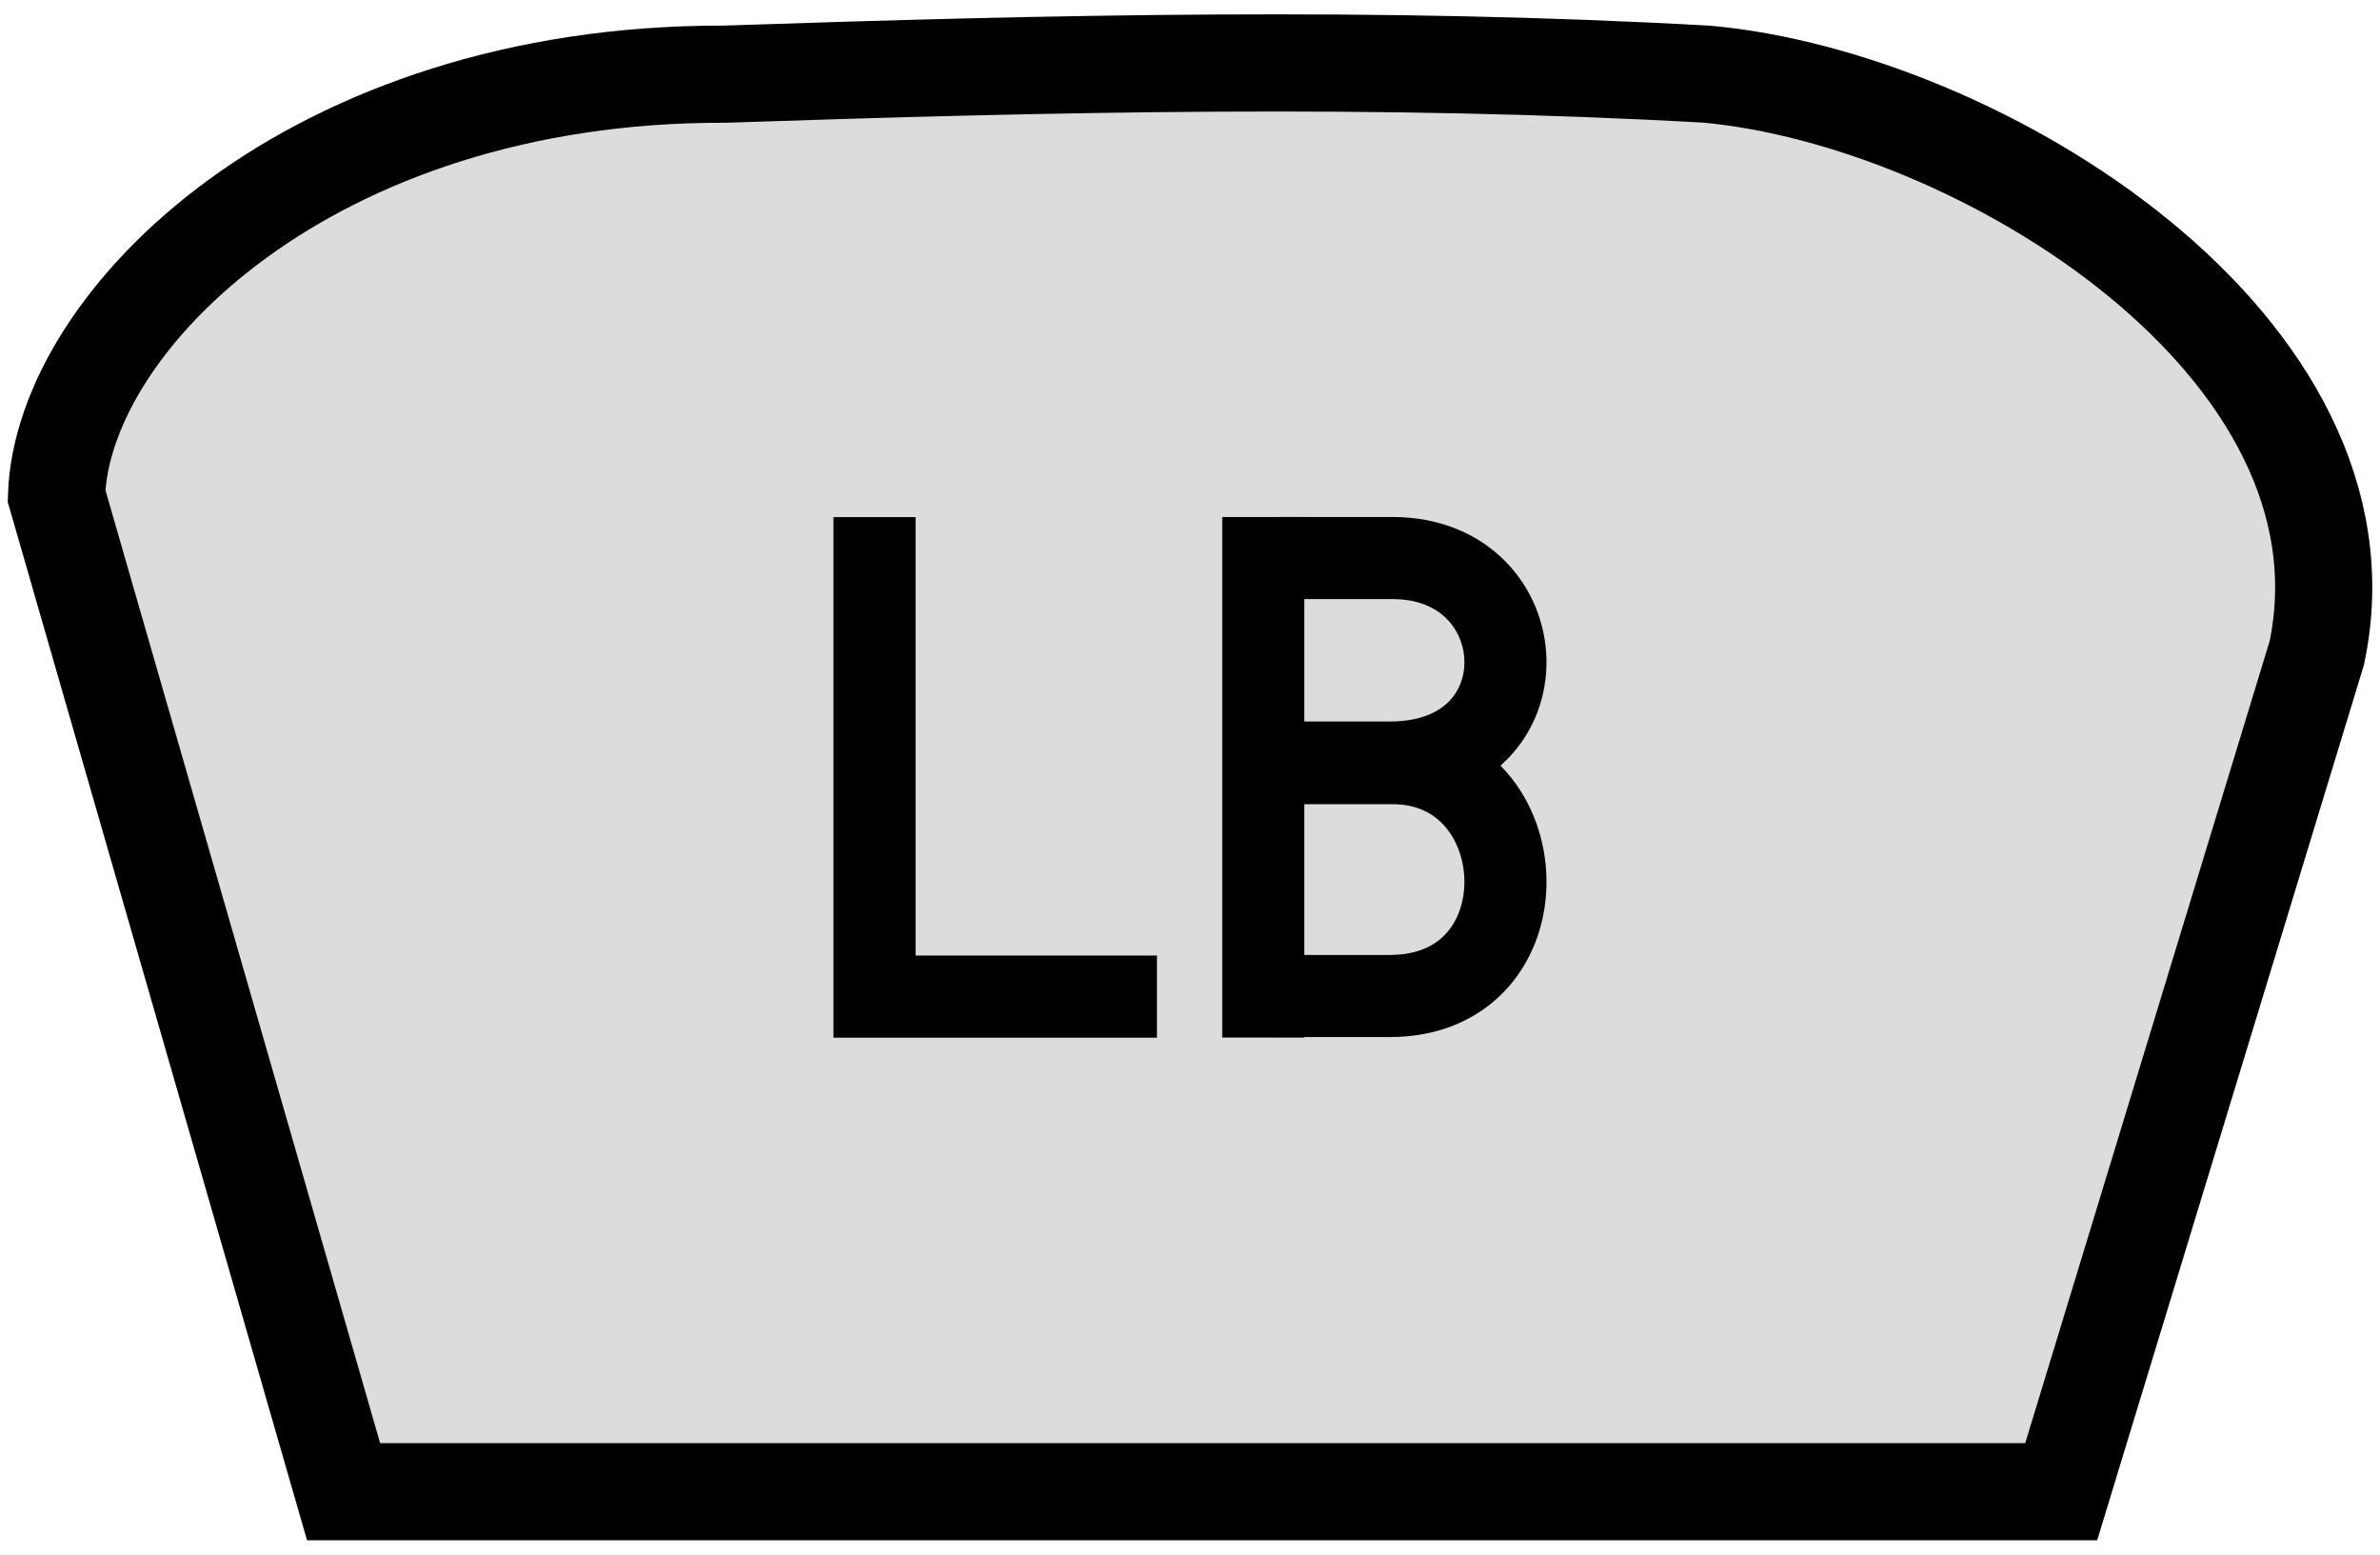
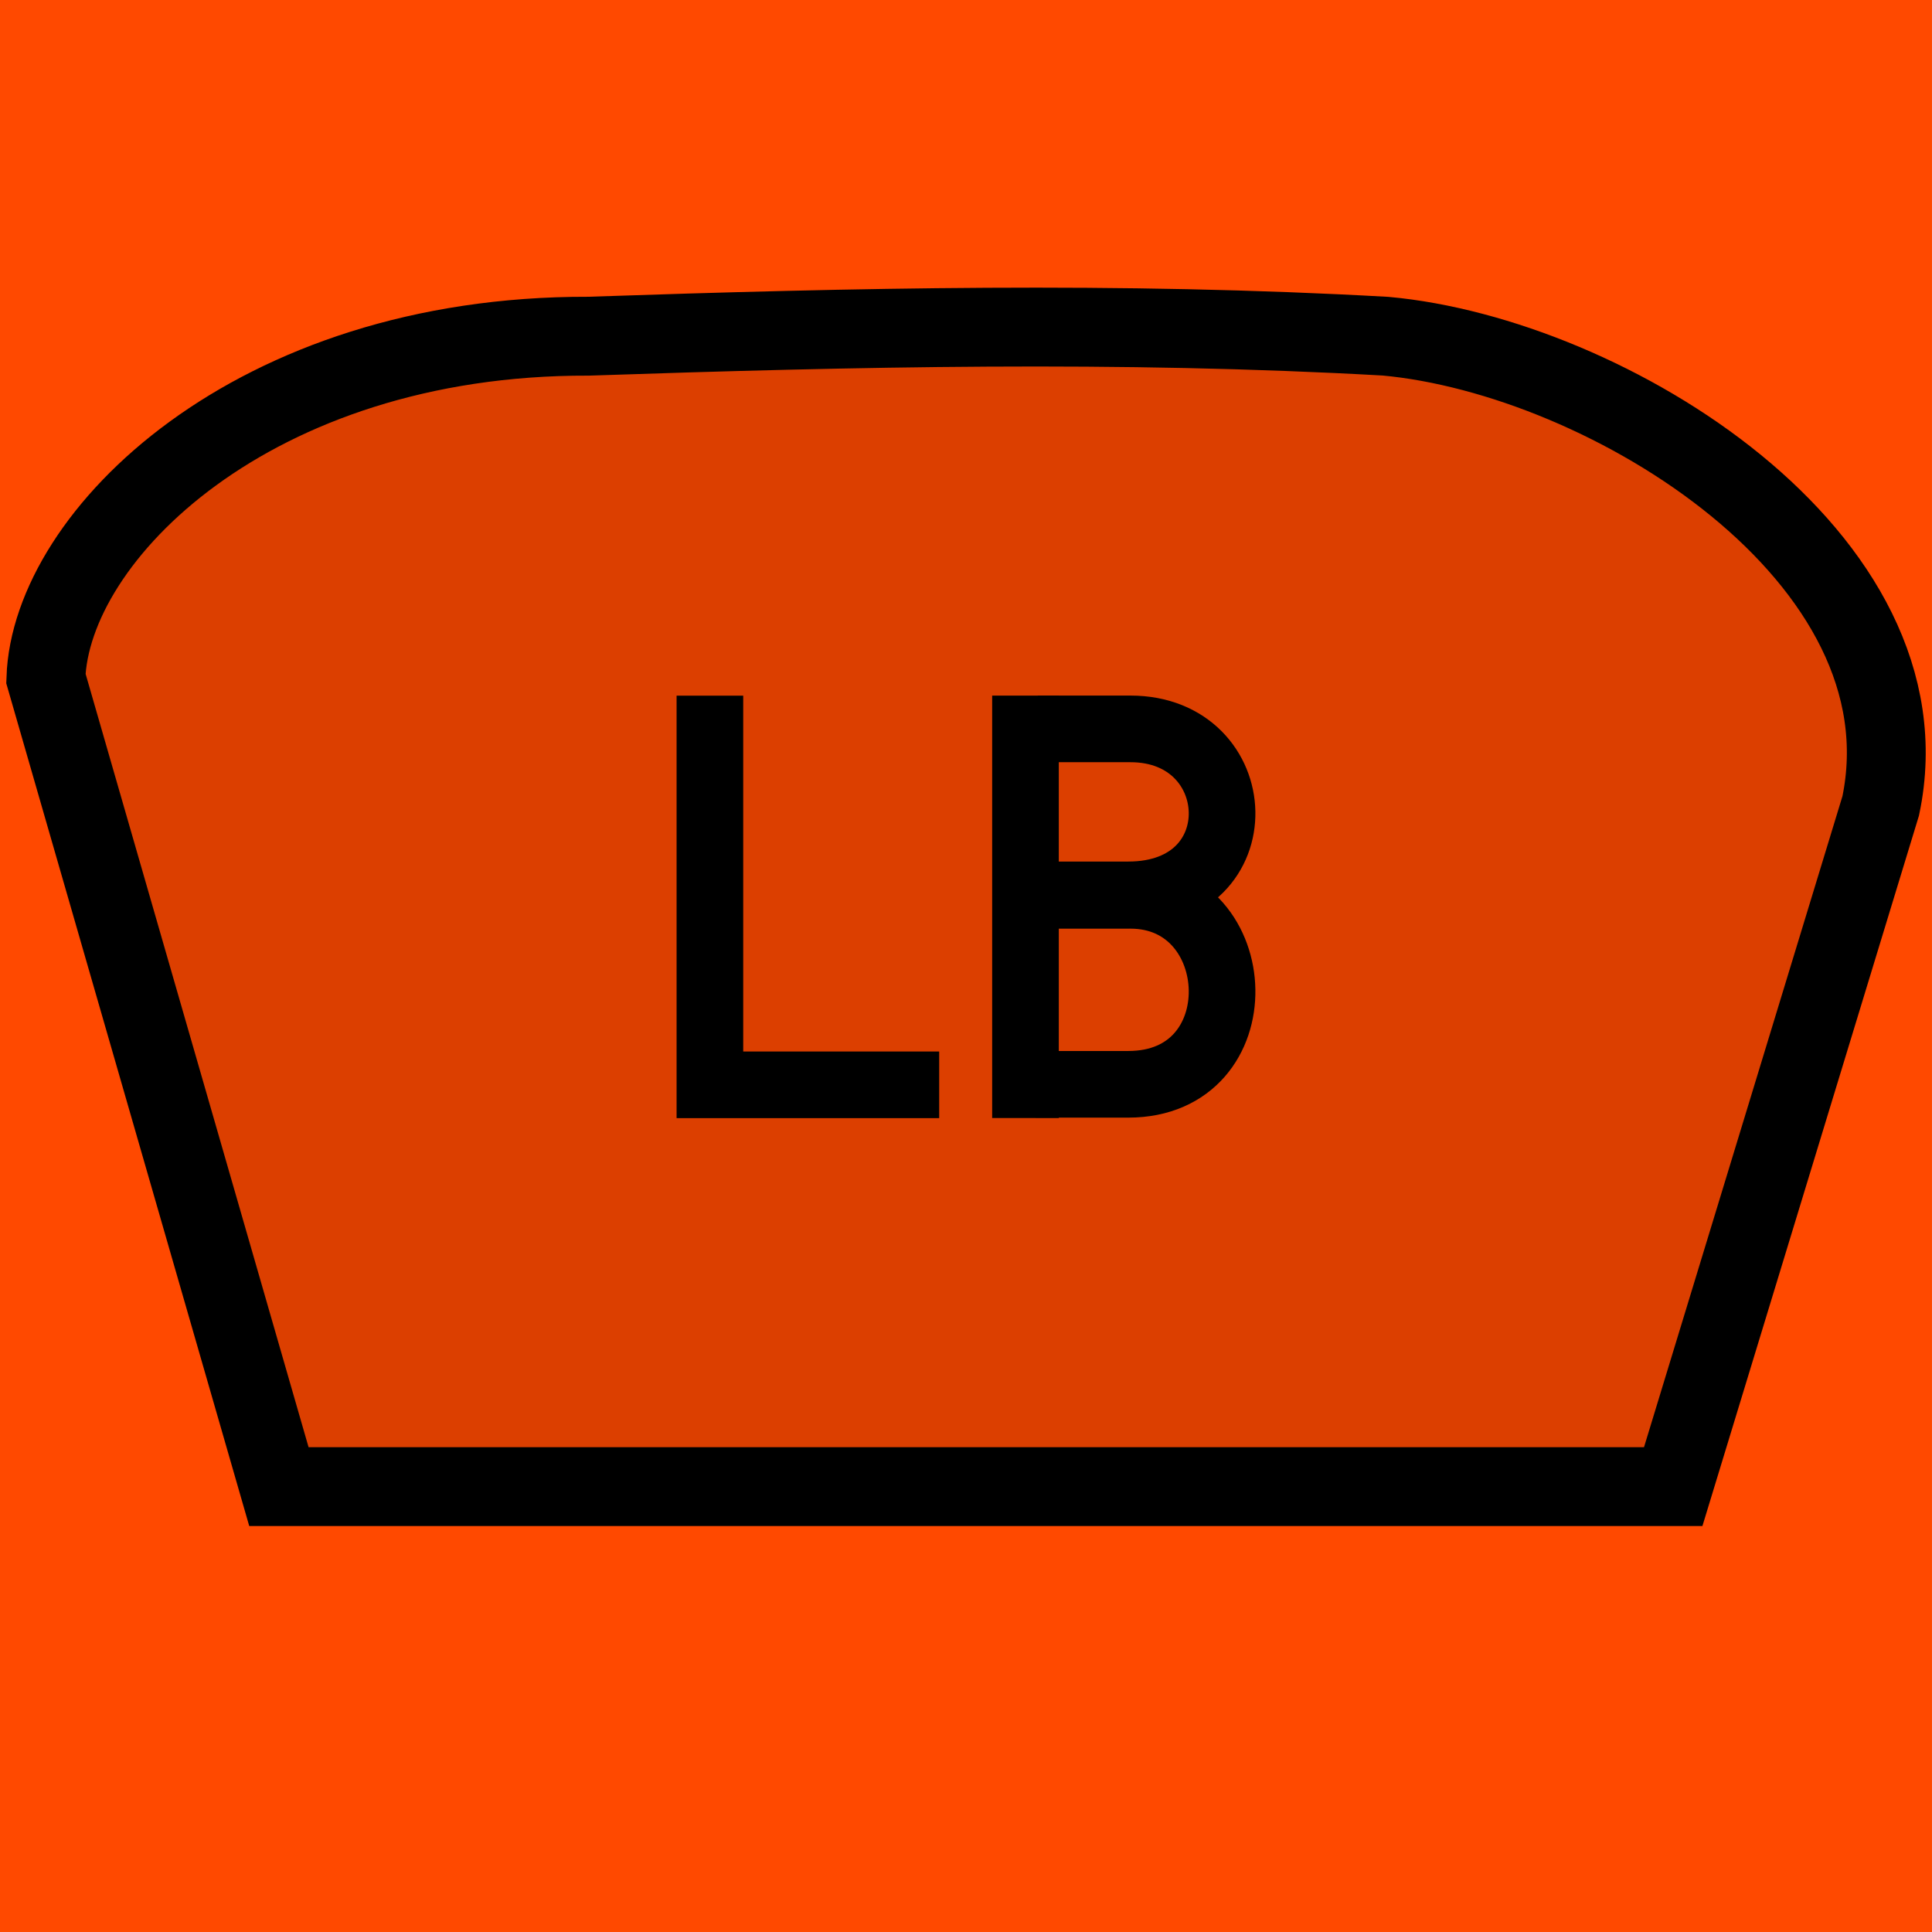
- <svg xmlns="http://www.w3.org/2000/svg" width="49" height="32" viewBox="0 0 49 32" id="svg2" version="1.1">
+ <svg xmlns="http://www.w3.org/2000/svg" width="49" height="49" viewBox="0 0 49 49" id="svg2" version="1.1">
  <defs id="defs4" />
-   <g id="layer1" transform="translate(-225.7124,-856.4032)">
-     <path style="fill:#000000;fill-opacity:0.137;fill-rule:evenodd;stroke:#000000;stroke-width:2;stroke-linecap:butt;stroke-linejoin:miter;stroke-miterlimit:4;stroke-dasharray:none;stroke-opacity:1" d="m 232.786,887.107 35.363,0 5.263,-17.266 c 1.322,-6.306 -6.933,-11.398 -12.557,-11.911 -6.74,-0.38 -13.481,-0.228 -20.221,0 -8.52,-0.023 -13.637,5.062 -13.758,8.679 z" id="path4219" />
-     <g id="g4169" transform="translate(3.939191,0.8768093)">
-       <path id="path4182" d="m 239.778,866.17 0,9.87 5.815,0" style="fill:none;fill-rule:evenodd;stroke:#000000;stroke-width:1.69px;stroke-linecap:butt;stroke-linejoin:miter;stroke-opacity:1" />
+   <g id="layer1" transform="translate(-225.7124,-839.4032)">
+     <rect style="opacity:1;fill:#ff4900;fill-opacity:1;stroke:none;stroke-width:1.068;stroke-miterlimit:4;stroke-dasharray:none;stroke-opacity:1" id="rect4518" width="49" height="49" x="225.712" y="839.403" />
+     <path style="fill:#000000;fill-opacity:0.137;fill-rule:evenodd;stroke:#000000;stroke-width:2;stroke-linecap:butt;stroke-linejoin:miter;stroke-miterlimit:4;stroke-dasharray:none;stroke-opacity:1" d="m 232.786,877.107 h 35.363 l 5.263,-17.266 c 1.322,-6.306 -6.933,-11.398 -12.557,-11.911 -6.74,-0.38 -13.481,-0.228 -20.221,0 -8.52,-0.023 -13.637,5.062 -13.758,8.679 z" id="path4219" />
+     <g id="g4169" transform="translate(3.939191,-9.123191)">
+       <path id="path4182" d="m 239.778,866.17 v 9.87 h 5.815" style="fill:none;fill-rule:evenodd;stroke:#000000;stroke-width:1.69px;stroke-linecap:butt;stroke-linejoin:miter;stroke-opacity:1" />
      <g transform="matrix(0.5,0,0,0.5,-52.95974,511.5627)" style="opacity:1;stroke:#000000;stroke-width:3.38;stroke-miterlimit:4;stroke-dasharray:none;stroke-opacity:1" id="g4290">
-         <path style="fill:none;fill-rule:evenodd;stroke:#000000;stroke-width:3.38;stroke-linecap:butt;stroke-linejoin:miter;stroke-miterlimit:4;stroke-dasharray:none;stroke-opacity:1" d="m 601.483,709.212 0,21.427" id="path4254" />
-         <path style="fill:none;fill-rule:evenodd;stroke:#000000;stroke-width:3.38;stroke-linecap:butt;stroke-linejoin:miter;stroke-miterlimit:4;stroke-dasharray:none;stroke-opacity:1" d="m 602.11,710.9 4.696,0 c 5.999,0 6.434,8.419 -0.11,8.419 l -4.696,0" id="path4258" />
+         <path style="fill:none;fill-rule:evenodd;stroke:#000000;stroke-width:3.38;stroke-linecap:butt;stroke-linejoin:miter;stroke-miterlimit:4;stroke-dasharray:none;stroke-opacity:1" d="m 601.483,709.212 v 21.427" id="path4254" />
+         <path style="fill:none;fill-rule:evenodd;stroke:#000000;stroke-width:3.38;stroke-linecap:butt;stroke-linejoin:miter;stroke-miterlimit:4;stroke-dasharray:none;stroke-opacity:1" d="m 602.11,710.9 h 4.696 c 5.999,0 6.434,8.419 -0.11,8.419 H 602" id="path4258" />
      </g>
-       <path style="opacity:1;fill:none;fill-rule:evenodd;stroke:#000000;stroke-width:1.69;stroke-linecap:butt;stroke-linejoin:miter;stroke-miterlimit:4;stroke-dasharray:none;stroke-opacity:1" d="m 248.095,871.234 2.348,0 c 3,0 3.217,4.793 -0.055,4.793 l -2.348,0" id="path4258-3" />
+       <path style="opacity:1;fill:none;fill-rule:evenodd;stroke:#000000;stroke-width:1.69;stroke-linecap:butt;stroke-linejoin:miter;stroke-miterlimit:4;stroke-dasharray:none;stroke-opacity:1" d="m 248.095,871.234 h 2.348 c 3,0 3.217,4.793 -0.055,4.793 h -2.348" id="path4258-3" />
    </g>
  </g>
</svg>
